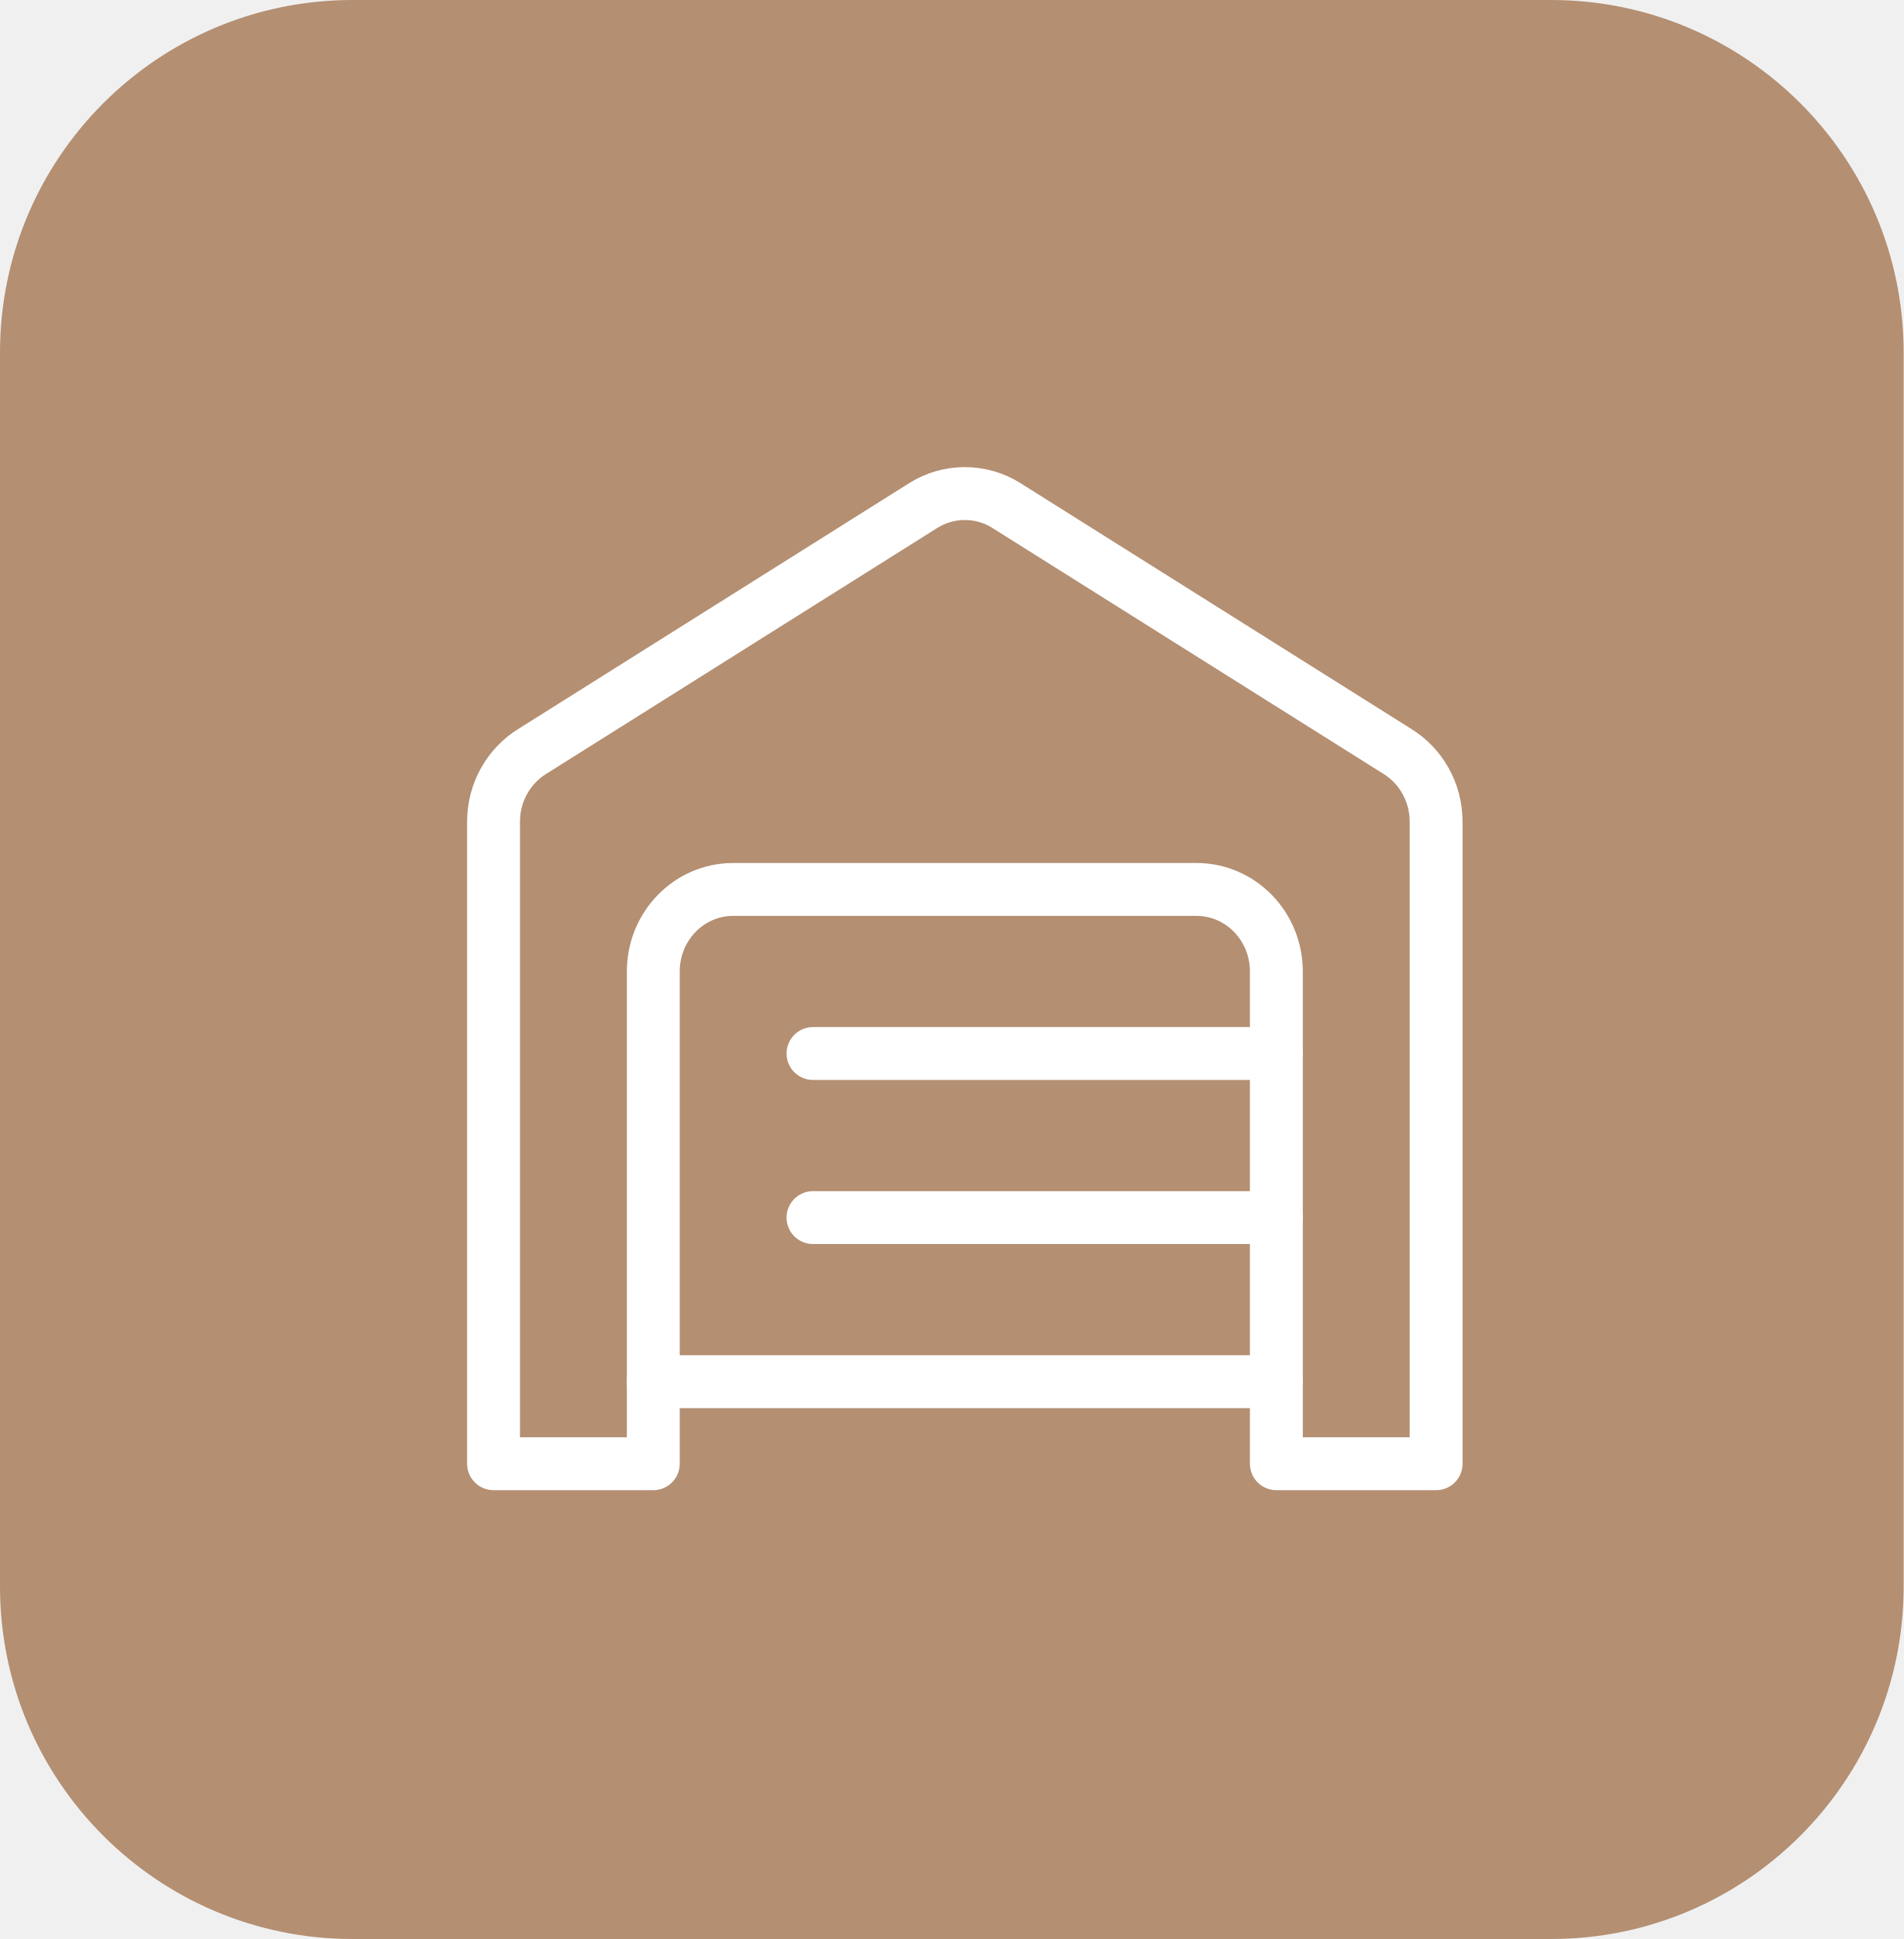
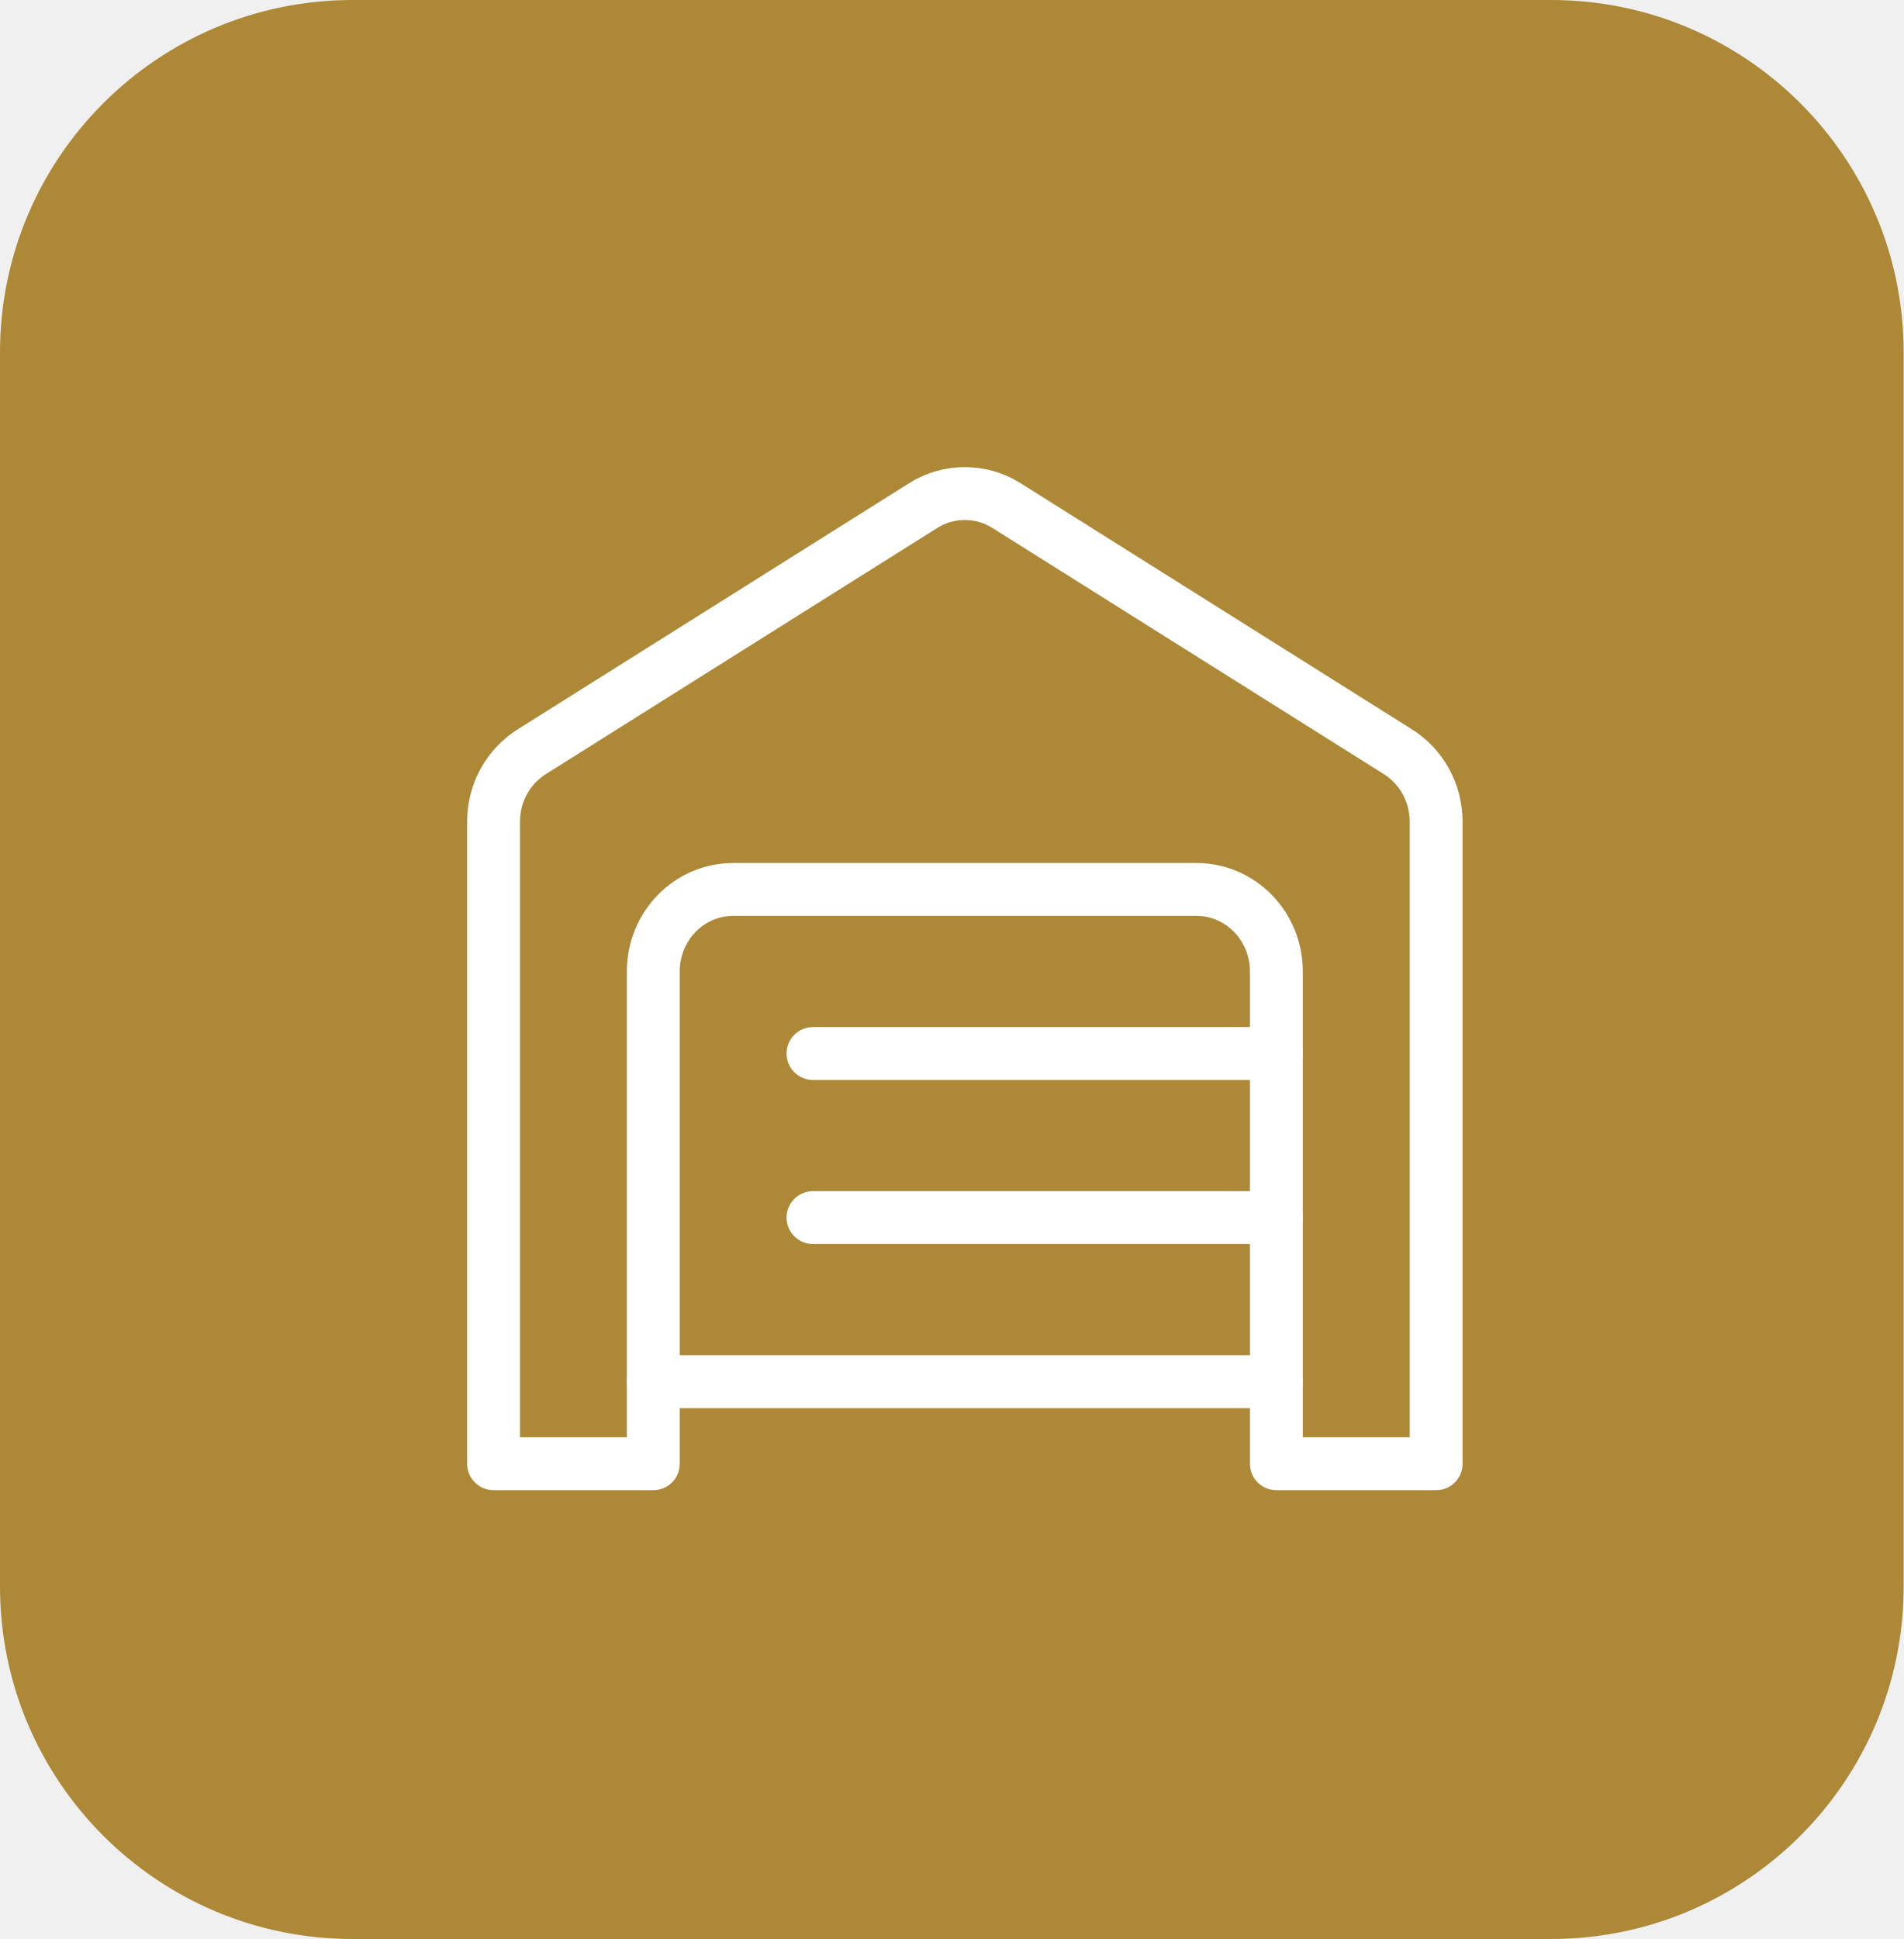
<svg xmlns="http://www.w3.org/2000/svg" width="54" height="55" viewBox="0 0 54 55" fill="none">
-   <rect width="54" height="55" rx="10" fill="#B48F72" />
+   <rect width="54" height="55" rx="10" fill="#AD8937" />
  <path d="M39.636 21.312L28.533 14.33C28.193 14.12 27.795 14 27.369 14C26.943 14 26.545 14.12 26.205 14.33L15.102 21.312C14.442 21.718 14 22.46 14 23.309V41.519H18.532V27.556C18.532 26.27 19.546 25.229 20.798 25.229H33.94C35.191 25.229 36.206 26.27 36.206 27.556V41.519H40.738V23.309C40.738 22.46 40.296 21.718 39.636 21.312Z" stroke="white" stroke-width="1.5" stroke-miterlimit="10" stroke-linecap="round" stroke-linejoin="round" />
  <path d="M23.062 29.883H36.205" stroke="white" stroke-width="1.5" stroke-miterlimit="10" stroke-linecap="round" stroke-linejoin="round" />
  <path d="M23.062 34.537H36.205" stroke="white" stroke-width="1.5" stroke-miterlimit="10" stroke-linecap="round" stroke-linejoin="round" />
  <path d="M18.531 39.191H36.205" stroke="white" stroke-width="1.5" stroke-miterlimit="10" stroke-linecap="round" stroke-linejoin="round" />
</svg>
